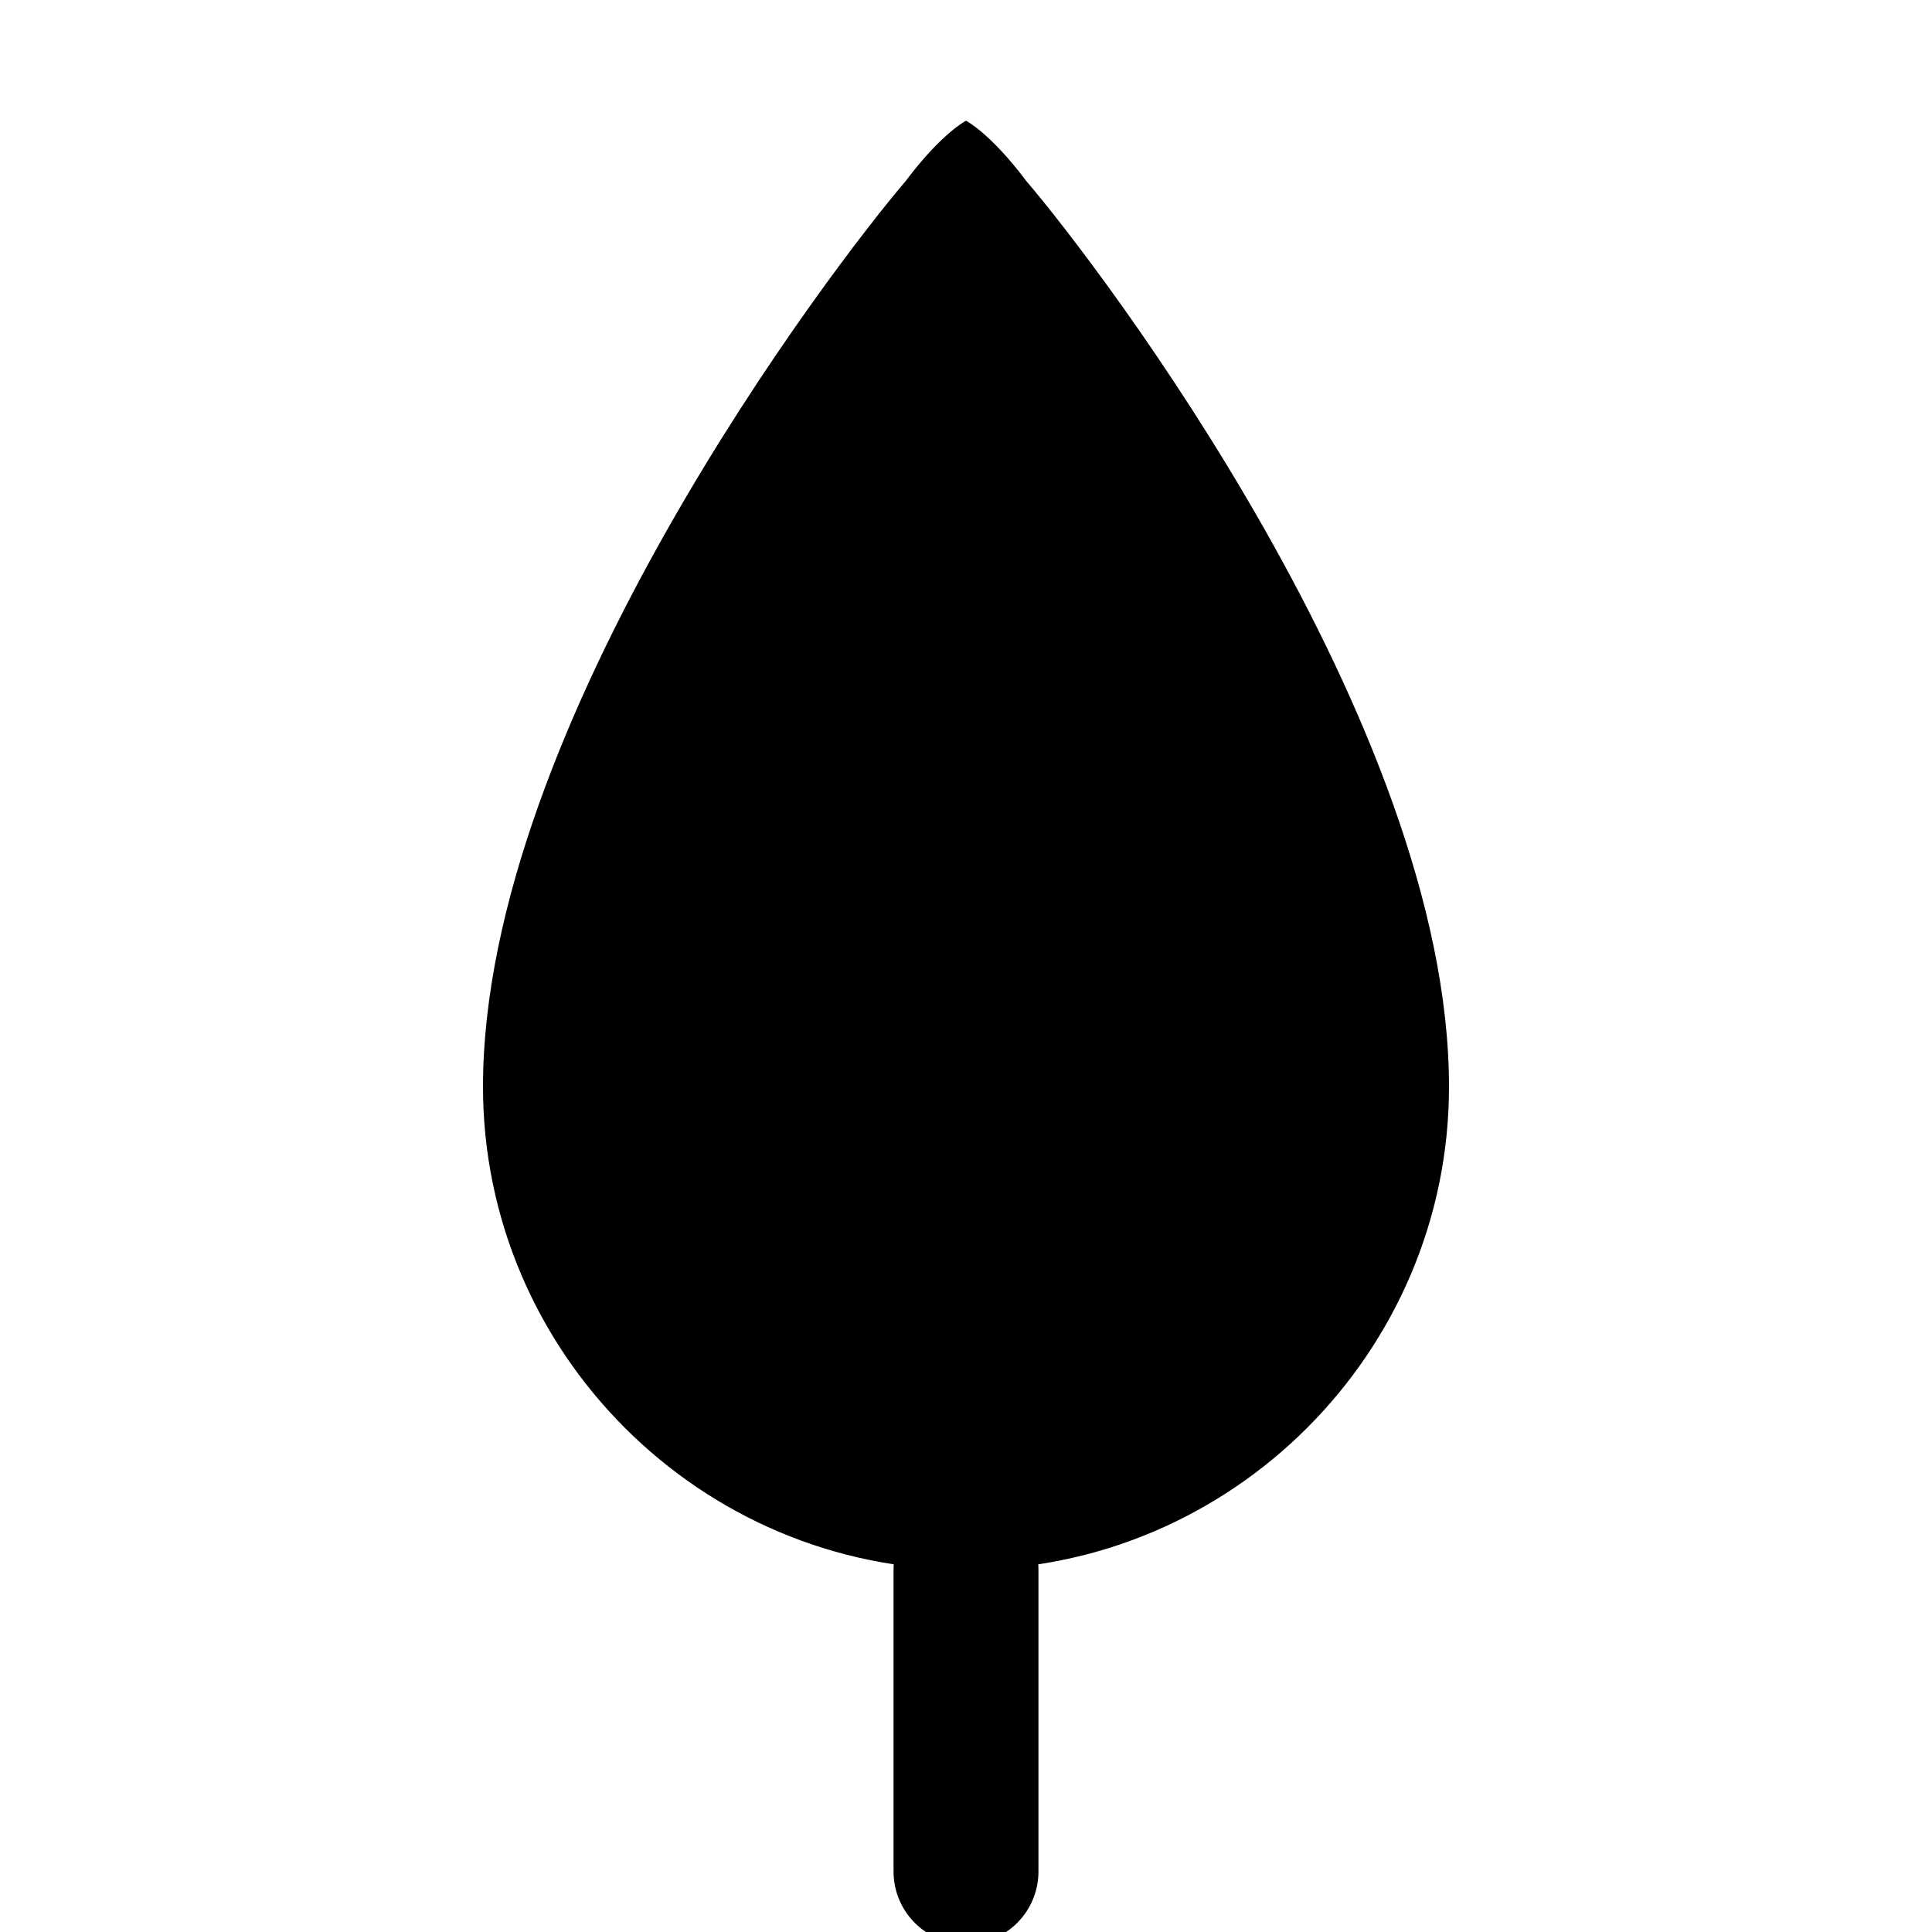
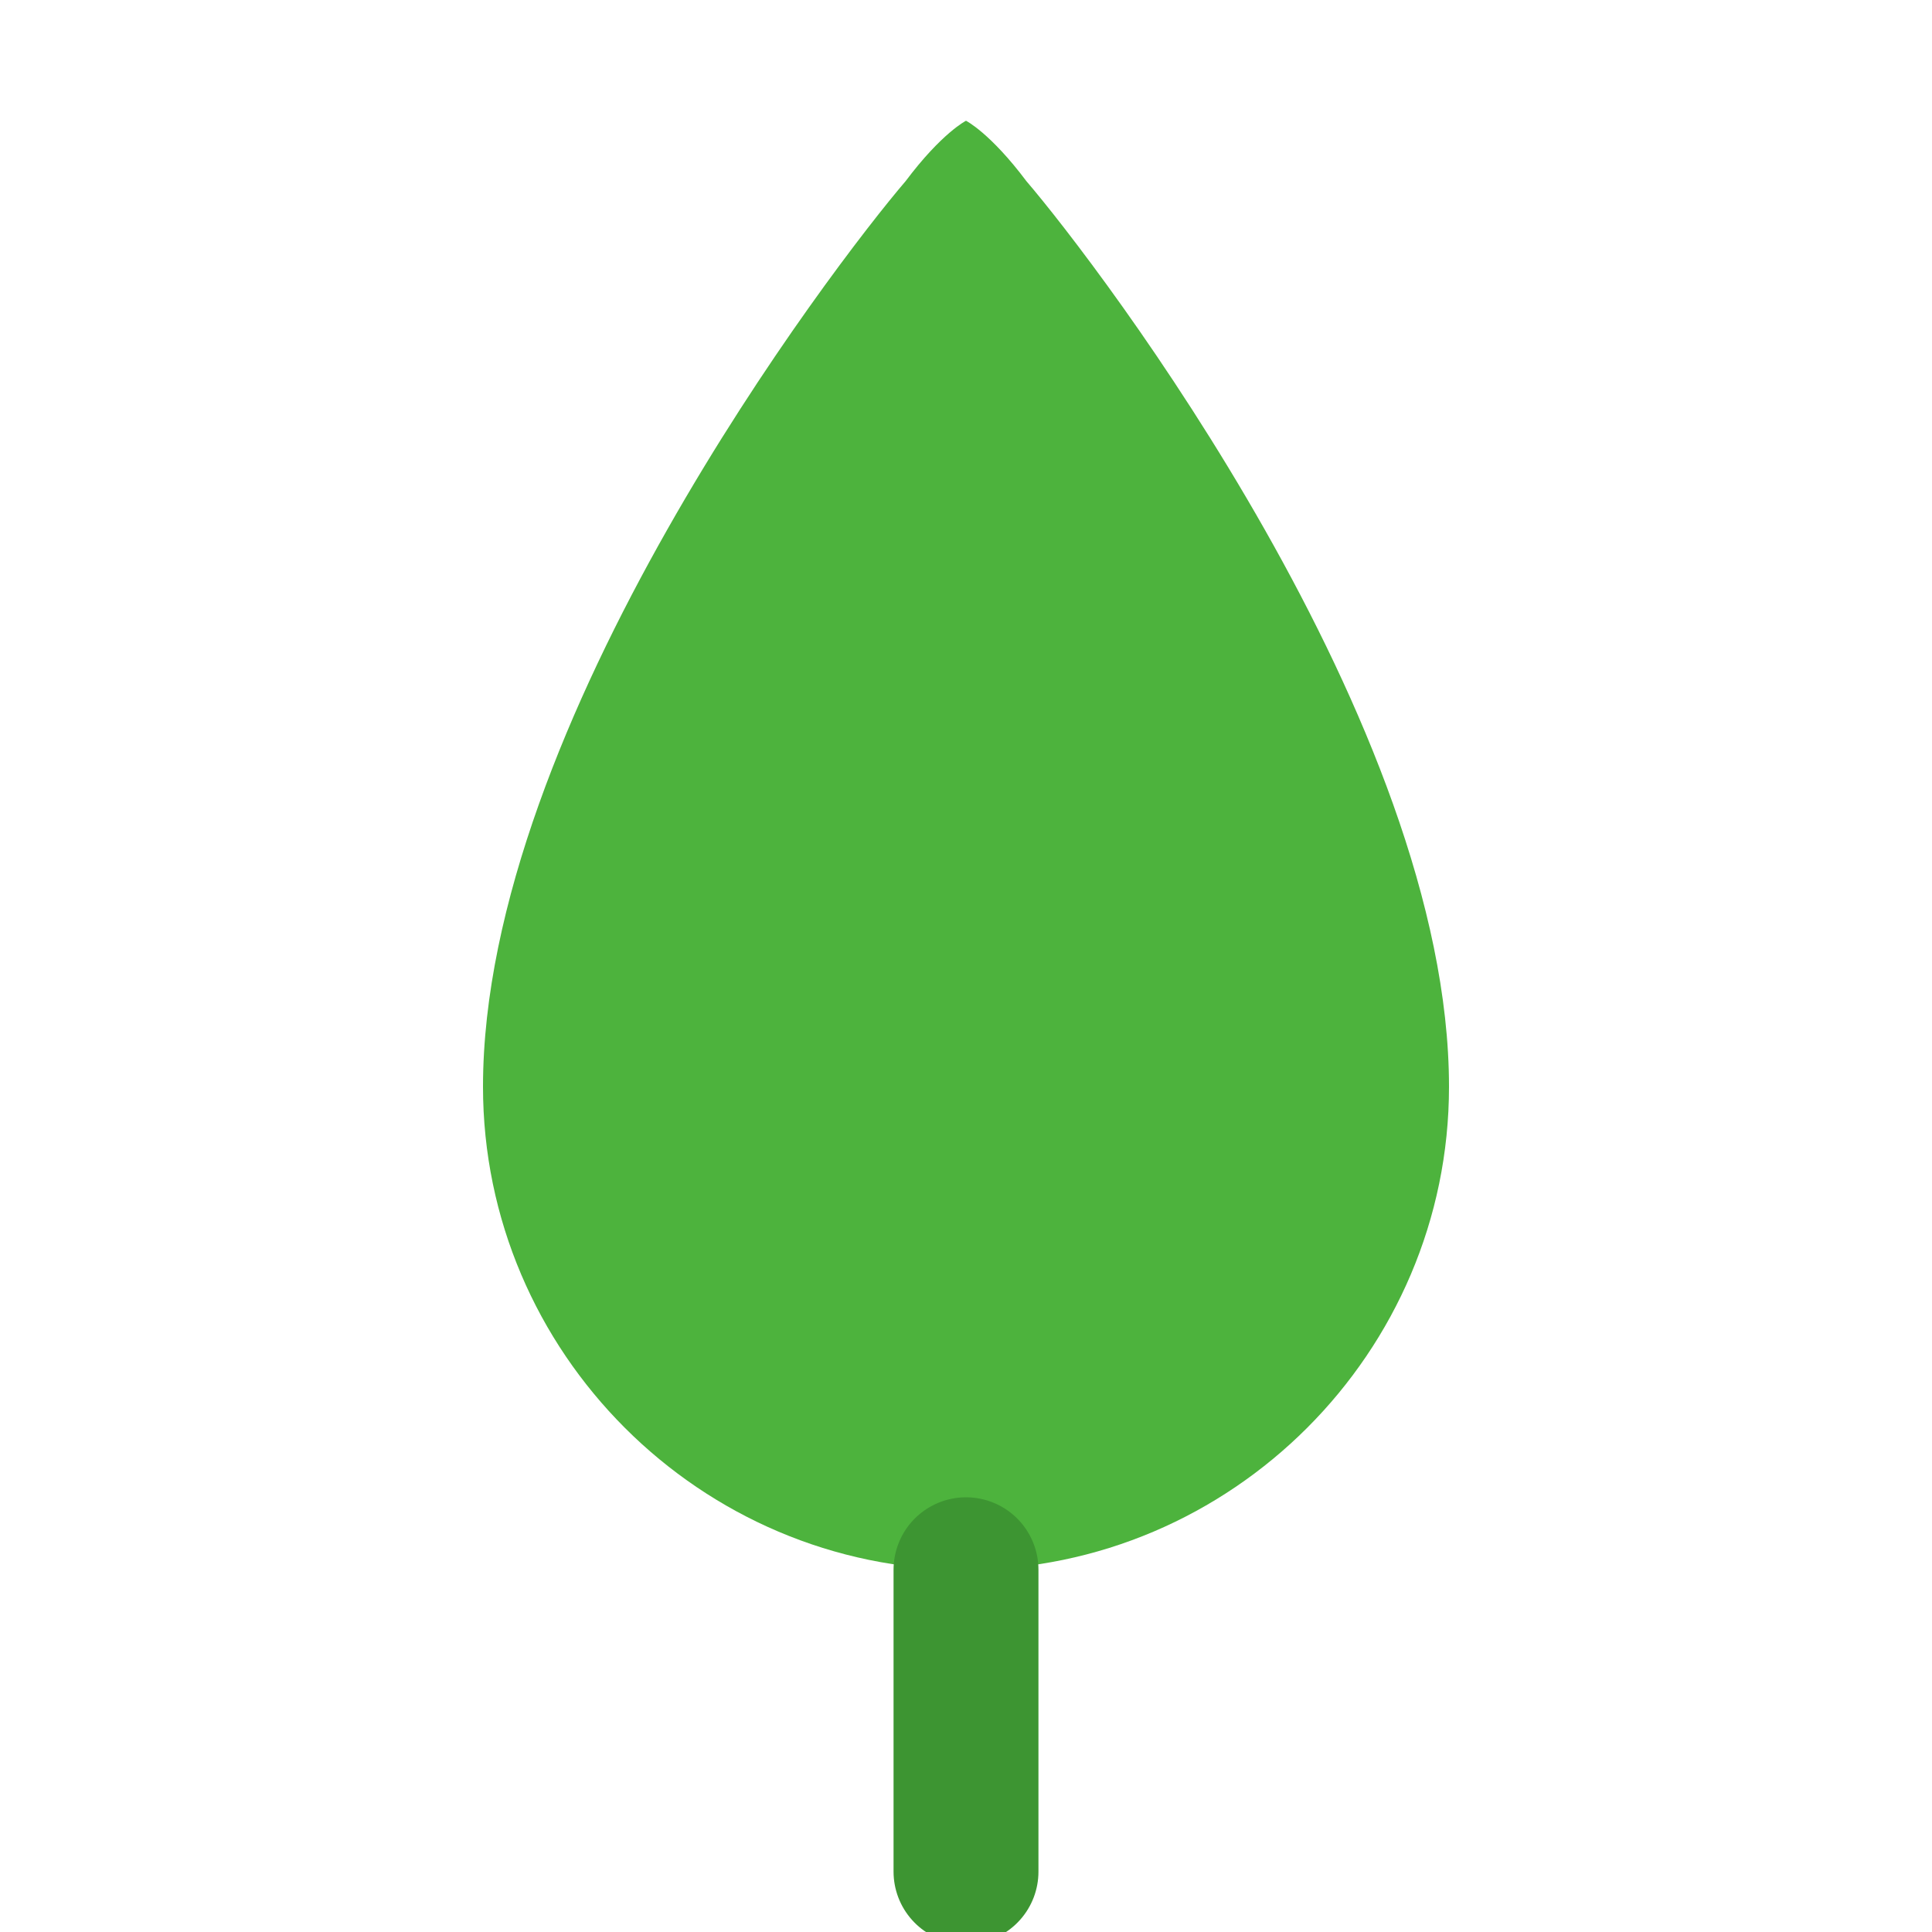
<svg xmlns="http://www.w3.org/2000/svg" width="16" height="16" viewBox="0 0 16 16" fill="none">
-   <path d="M8.5 1.5c-.3-.4-.5-.5-.5-.5s-.2.1-.5.5c-.6.7-3.5 4.5-3.5 7.5 0 2.2 1.8 4 4 4s4-1.8 4-4c0-3-2.9-6.8-3.5-7.5z" fill="currentColor" />
-   <path d="M8 13v2.5" stroke="currentColor" stroke-width="1.2" stroke-linecap="round" />
+   <path d="M8.5 1.5c-.3-.4-.5-.5-.5-.5s-.2.1-.5.5c-.6.7-3.5 4.5-3.5 7.5 0 2.2 1.8 4 4 4s4-1.8 4-4c0-3-2.9-6.8-3.5-7.5z" fill="#4DB33D" />
+   <path d="M8 13v2.5" stroke="#3D9532" stroke-width="1.2" stroke-linecap="round" />
</svg>
